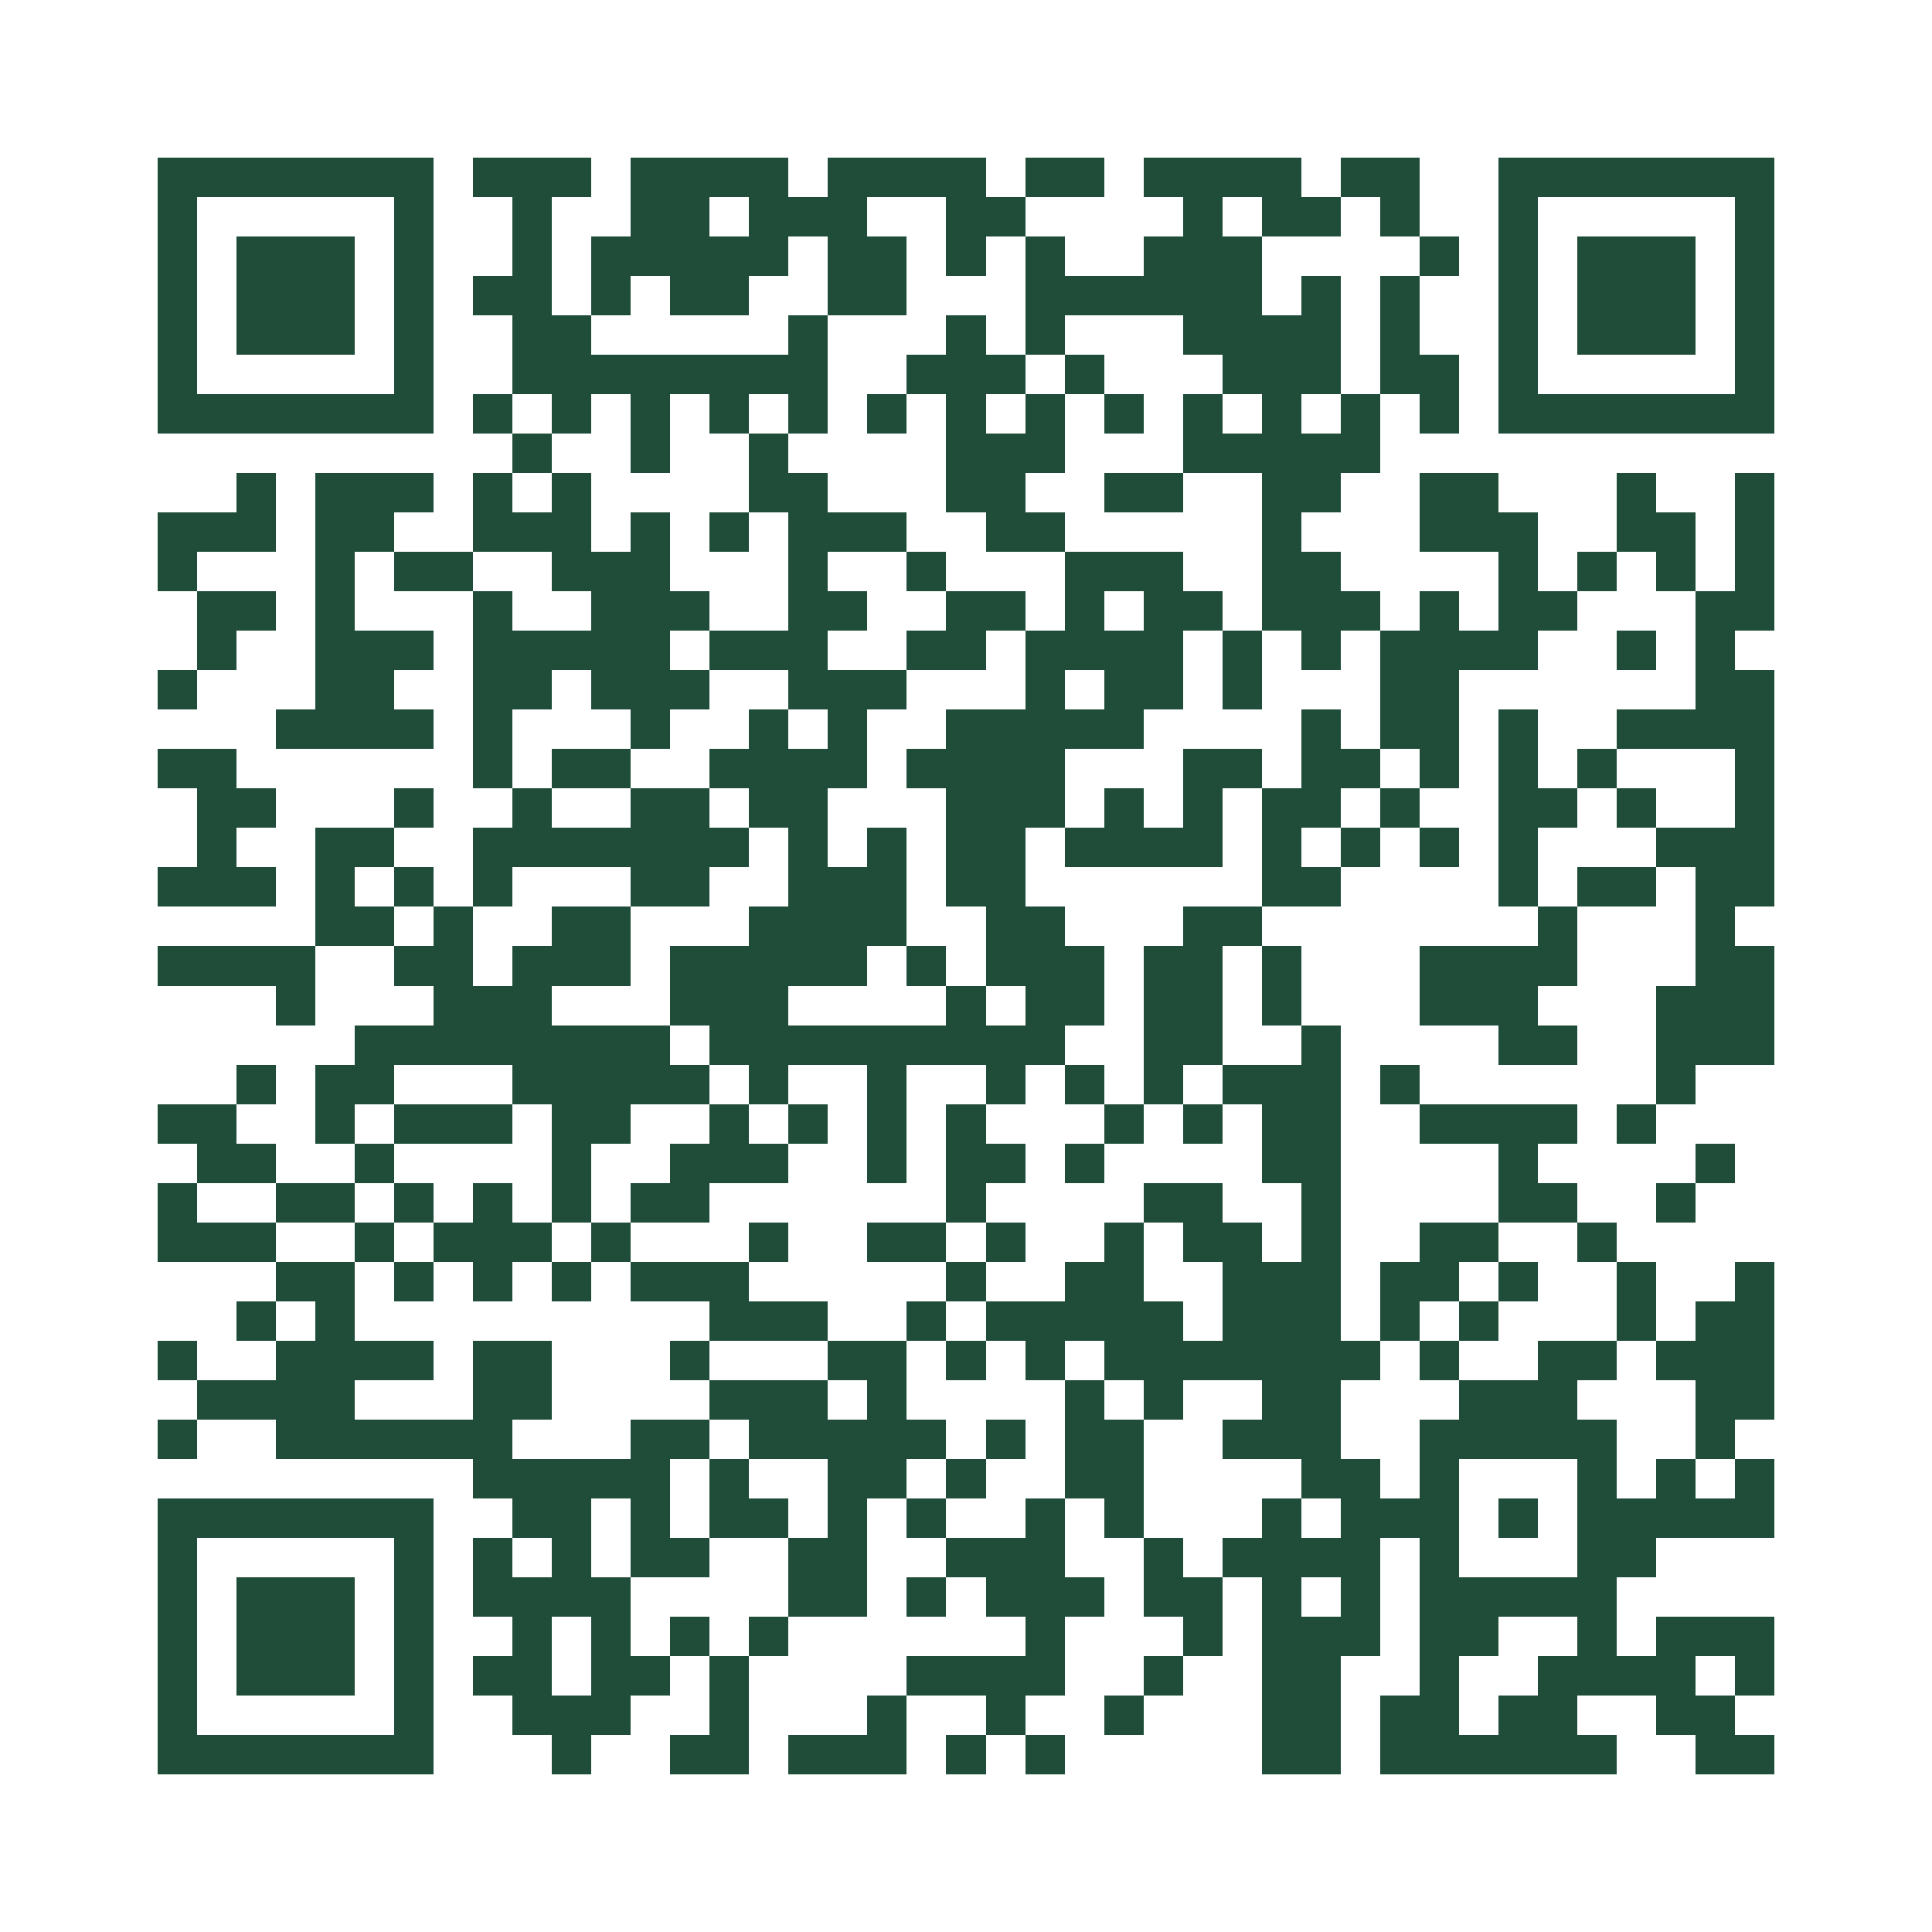
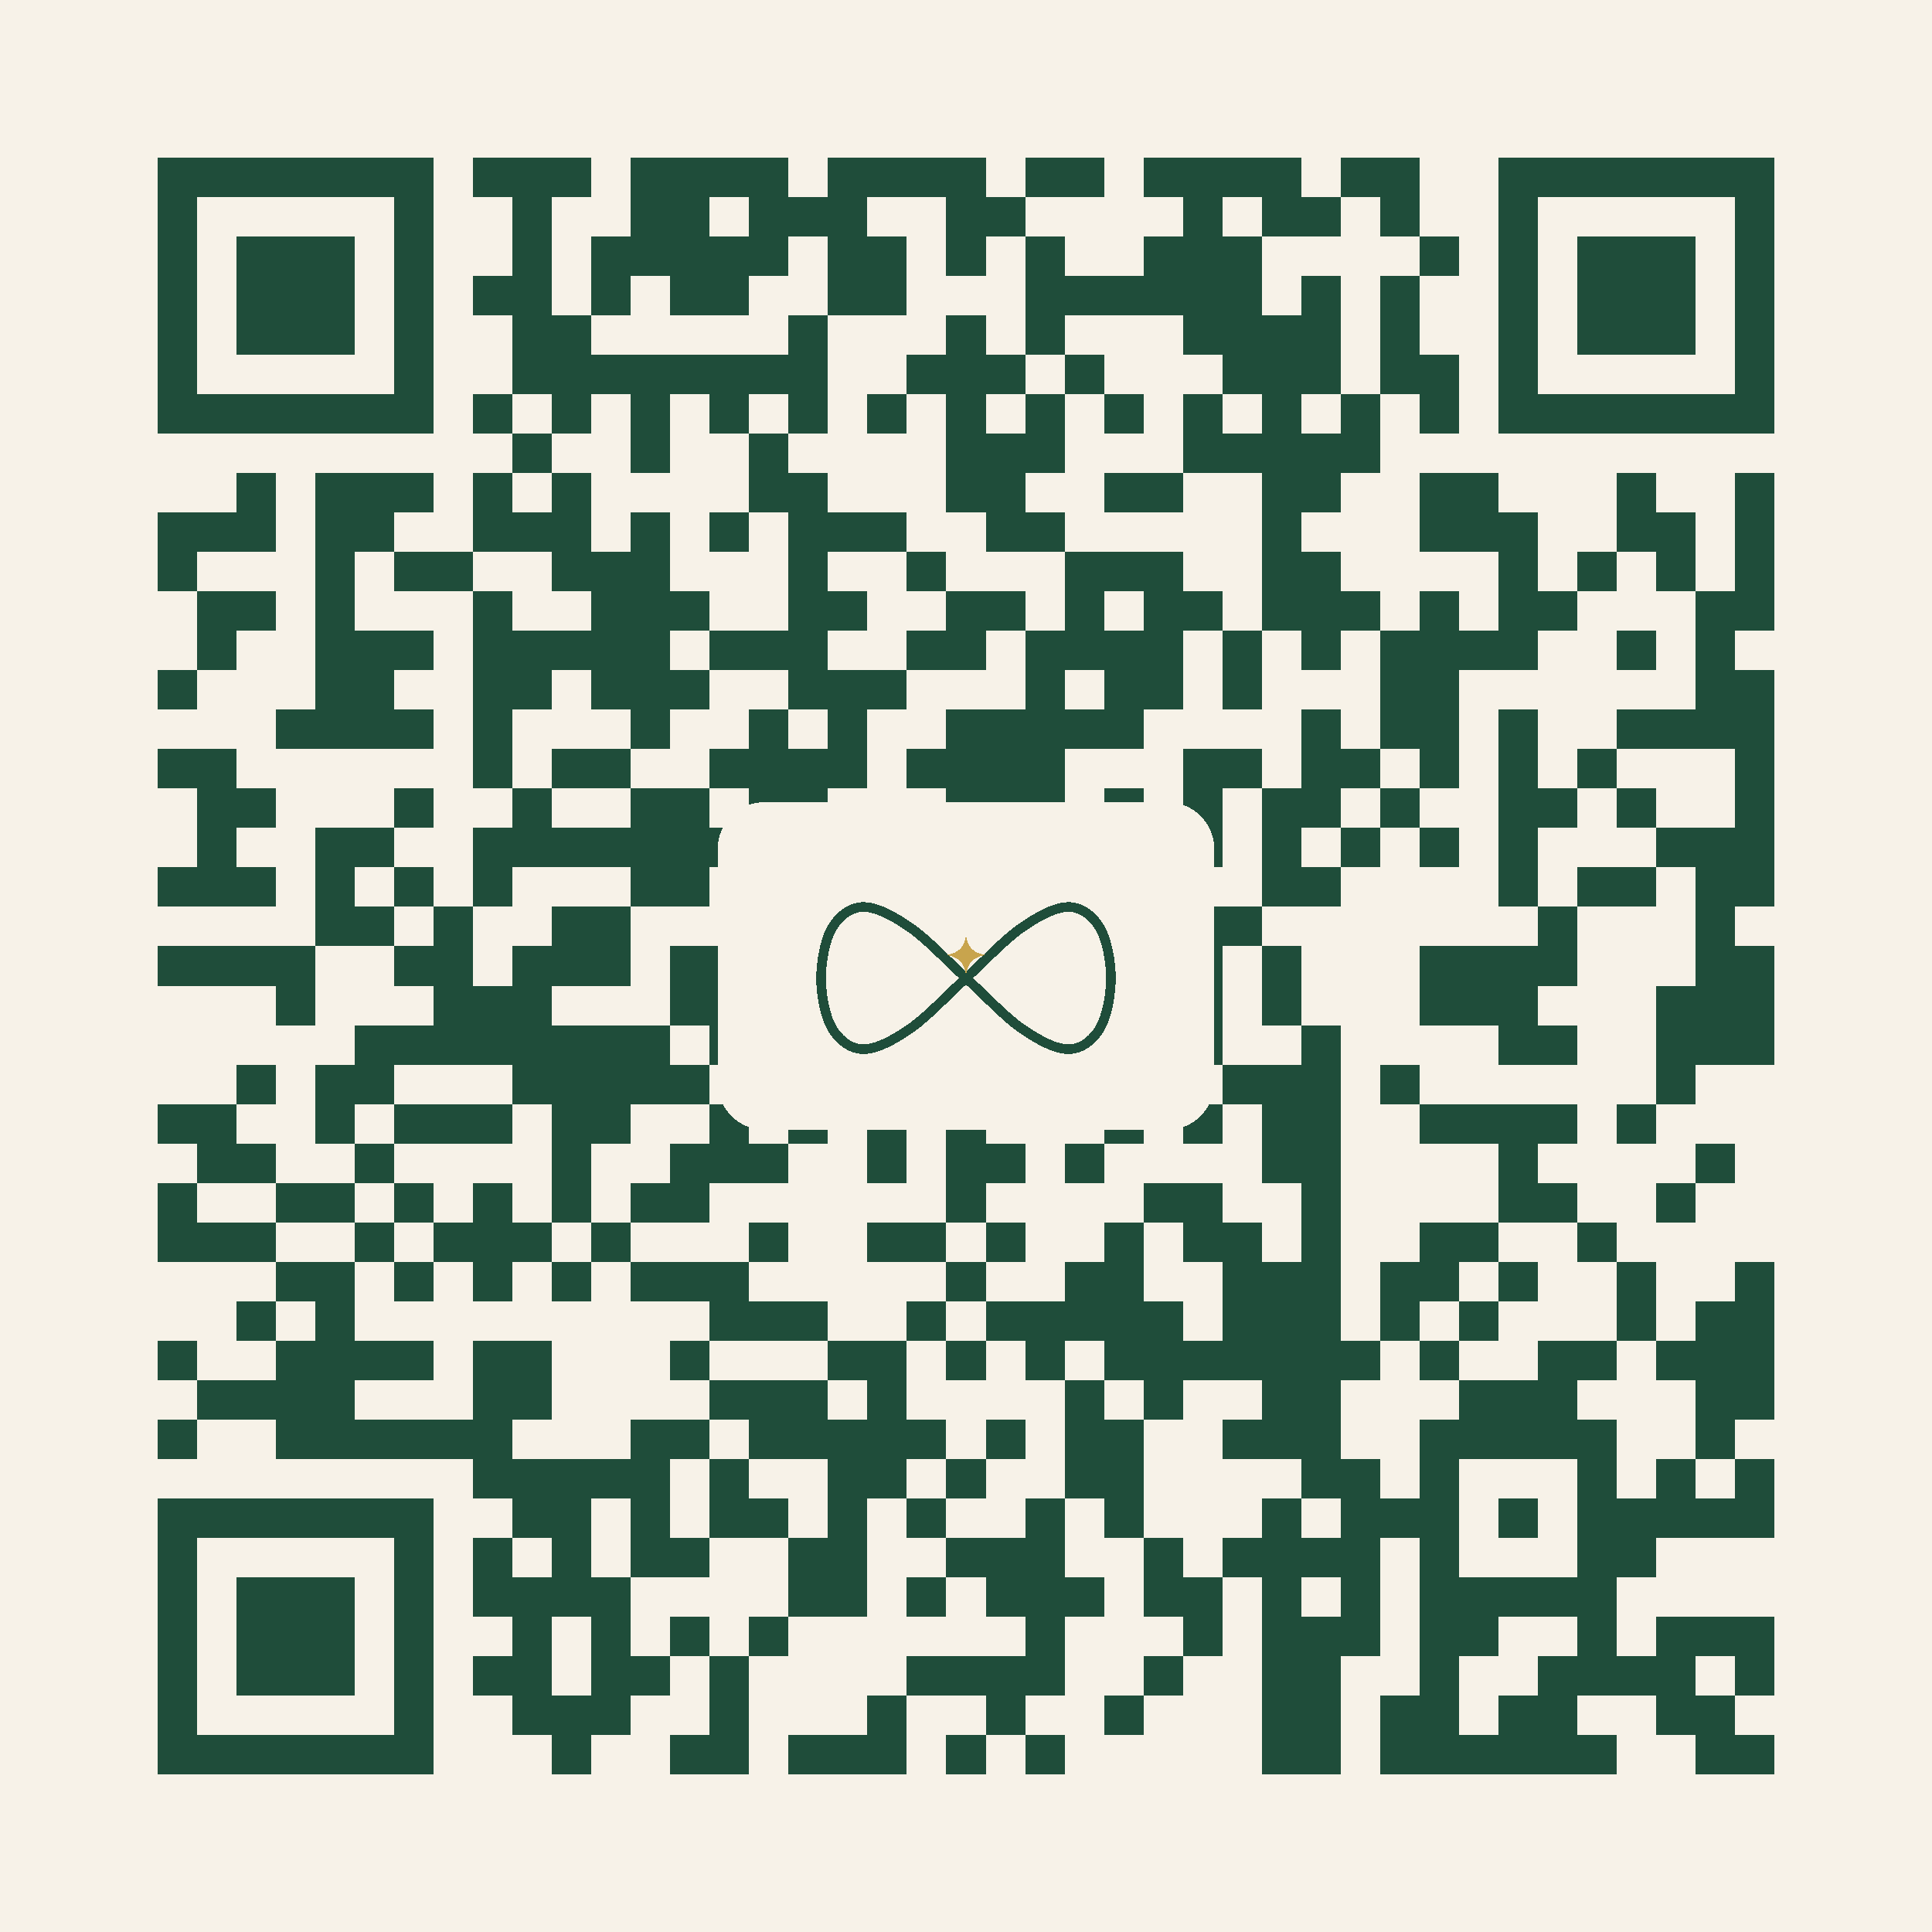
<svg xmlns="http://www.w3.org/2000/svg" viewBox="0 0 49 49" shape-rendering="crispEdges">
+   <path fill="#F7F2E8" d="M0 0h49v49H0z" />
  <path stroke="#1F4D3A" d="M4 4.5h7m1 0h3m1 0h4m1 0h4m1 0h2m1 0h4m1 0h2m2 0h7M4 5.5h1m5 0h1m2 0h1m2 0h2m1 0h3m2 0h2m4 0h1m1 0h2m1 0h1m2 0h1m5 0h1M4 6.5h1m1 0h3m1 0h1m2 0h1m1 0h5m1 0h2m1 0h1m1 0h1m2 0h3m4 0h1m1 0h1m1 0h3m1 0h1M4 7.5h1m1 0h3m1 0h1m1 0h2m1 0h1m1 0h2m2 0h2m3 0h6m1 0h1m1 0h1m2 0h1m1 0h3m1 0h1M4 8.5h1m1 0h3m1 0h1m2 0h2m5 0h1m3 0h1m1 0h1m3 0h4m1 0h1m2 0h1m1 0h3m1 0h1M4 9.5h1m5 0h1m2 0h8m2 0h3m1 0h1m3 0h3m1 0h2m1 0h1m5 0h1M4 10.5h7m1 0h1m1 0h1m1 0h1m1 0h1m1 0h1m1 0h1m1 0h1m1 0h1m1 0h1m1 0h1m1 0h1m1 0h1m1 0h1m1 0h7M13 11.5h1m2 0h1m2 0h1m4 0h3m3 0h5M6 12.5h1m1 0h3m1 0h1m1 0h1m4 0h2m3 0h2m2 0h2m2 0h2m2 0h2m3 0h1m2 0h1M4 13.5h3m1 0h2m2 0h3m1 0h1m1 0h1m1 0h3m2 0h2m5 0h1m3 0h3m2 0h2m1 0h1M4 14.5h1m3 0h1m1 0h2m2 0h3m3 0h1m2 0h1m3 0h3m2 0h2m4 0h1m1 0h1m1 0h1m1 0h1M5 15.5h2m1 0h1m3 0h1m2 0h3m2 0h2m2 0h2m1 0h1m1 0h2m1 0h3m1 0h1m1 0h2m3 0h2M5 16.5h1m2 0h3m1 0h5m1 0h3m2 0h2m1 0h4m1 0h1m1 0h1m1 0h4m2 0h1m1 0h1M4 17.5h1m3 0h2m2 0h2m1 0h3m2 0h3m3 0h1m1 0h2m1 0h1m3 0h2m6 0h2M7 18.5h4m1 0h1m3 0h1m2 0h1m1 0h1m2 0h5m4 0h1m1 0h2m1 0h1m2 0h4M4 19.5h2m6 0h1m1 0h2m2 0h4m1 0h4m3 0h2m1 0h2m1 0h1m1 0h1m1 0h1m3 0h1M5 20.5h2m3 0h1m2 0h1m2 0h2m1 0h2m3 0h3m1 0h1m1 0h1m1 0h2m1 0h1m2 0h2m1 0h1m2 0h1M5 21.5h1m2 0h2m2 0h7m1 0h1m1 0h1m1 0h2m1 0h4m1 0h1m1 0h1m1 0h1m1 0h1m3 0h3M4 22.5h3m1 0h1m1 0h1m1 0h1m3 0h2m2 0h3m1 0h2m6 0h2m4 0h1m1 0h2m1 0h2M8 23.5h2m1 0h1m2 0h2m3 0h4m2 0h2m3 0h2m7 0h1m3 0h1M4 24.5h4m2 0h2m1 0h3m1 0h5m1 0h1m1 0h3m1 0h2m1 0h1m3 0h4m3 0h2M7 25.5h1m3 0h3m3 0h3m4 0h1m1 0h2m1 0h2m1 0h1m3 0h3m3 0h3M9 26.5h8m1 0h9m2 0h2m2 0h1m4 0h2m2 0h3M6 27.5h1m1 0h2m3 0h5m1 0h1m2 0h1m2 0h1m1 0h1m1 0h1m1 0h3m1 0h1m6 0h1M4 28.5h2m2 0h1m1 0h3m1 0h2m2 0h1m1 0h1m1 0h1m1 0h1m3 0h1m1 0h1m1 0h2m2 0h4m1 0h1M5 29.5h2m2 0h1m4 0h1m2 0h3m2 0h1m1 0h2m1 0h1m4 0h2m4 0h1m4 0h1M4 30.5h1m2 0h2m1 0h1m1 0h1m1 0h1m1 0h2m6 0h1m4 0h2m2 0h1m4 0h2m2 0h1M4 31.5h3m2 0h1m1 0h3m1 0h1m3 0h1m2 0h2m1 0h1m2 0h1m1 0h2m1 0h1m2 0h2m2 0h1M7 32.5h2m1 0h1m1 0h1m1 0h1m1 0h3m5 0h1m2 0h2m2 0h3m1 0h2m1 0h1m2 0h1m2 0h1M6 33.5h1m1 0h1m9 0h3m2 0h1m1 0h5m1 0h3m1 0h1m1 0h1m3 0h1m1 0h2M4 34.5h1m2 0h4m1 0h2m3 0h1m3 0h2m1 0h1m1 0h1m1 0h7m1 0h1m2 0h2m1 0h3M5 35.5h4m3 0h2m4 0h3m1 0h1m4 0h1m1 0h1m2 0h2m3 0h3m3 0h2M4 36.5h1m2 0h6m3 0h2m1 0h5m1 0h1m1 0h2m2 0h3m2 0h5m2 0h1M12 37.5h5m1 0h1m2 0h2m1 0h1m2 0h2m4 0h2m1 0h1m3 0h1m1 0h1m1 0h1M4 38.5h7m2 0h2m1 0h1m1 0h2m1 0h1m1 0h1m2 0h1m1 0h1m3 0h1m1 0h3m1 0h1m1 0h5M4 39.5h1m5 0h1m1 0h1m1 0h1m1 0h2m2 0h2m2 0h3m2 0h1m1 0h4m1 0h1m3 0h2M4 40.5h1m1 0h3m1 0h1m1 0h4m4 0h2m1 0h1m1 0h3m1 0h2m1 0h1m1 0h1m1 0h5M4 41.5h1m1 0h3m1 0h1m2 0h1m1 0h1m1 0h1m1 0h1m6 0h1m3 0h1m1 0h3m1 0h2m2 0h1m1 0h3M4 42.5h1m1 0h3m1 0h1m1 0h2m1 0h2m1 0h1m4 0h4m2 0h1m2 0h2m2 0h1m2 0h4m1 0h1M4 43.5h1m5 0h1m2 0h3m2 0h1m3 0h1m2 0h1m2 0h1m3 0h2m1 0h2m1 0h2m2 0h2M4 44.5h7m3 0h1m2 0h2m1 0h3m1 0h1m1 0h1m5 0h2m1 0h6m2 0h2" />
+   <rect x="18.2" y="20.344" width="12.6" height="8.312" rx="1.2" fill="#F7F2E8" />
+   <g transform="translate(19.6, 21.74375) scale(0.06125)">
+     <path d="M140.00,50.00 C140.00,56.94 138.36,65.91 135.43,70.82 C132.50,75.72 127.84,79.44 122.43,79.44 C117.01,79.44 110.03,75.72 102.96,70.82 C95.89,65.91 87.65,56.94 80.00,50.00 C72.35,43.06 64.11,34.09 57.04,29.18 C49.97,24.28 42.99,20.56 37.57,20.56 C32.16,20.56 27.50,24.28 24.57,29.18 C21.64,34.09 20.00,43.06 20.00,50.00 C20.00,56.94 21.64,65.91 24.57,70.82 C27.50,75.72 32.16,79.44 37.57,79.44 C42.99,79.44 49.97,75.72 57.04,70.82 C64.11,65.91 72.35,56.94 80.00,50.00 C87.65,43.06 95.89,34.09 102.96,29.18 C110.03,24.28 117.01,20.56 122.43,20.56 C127.84,20.56 132.50,24.28 135.43,29.18 C138.36,34.09 140.00,43.06 140.00,50.00 Z" fill="none" stroke="#1F4D3A" stroke-width="4" stroke-linejoin="round" stroke-linecap="round" />
+     <path d="M80,32.45 C81,37.45 83,39.45 88,40.45 C83,41.45 81,43.45 80,48.45 C79,43.45 77,41.45 72,40.45 C77,39.45 79,37.45 80,32.45 Z" fill="#C8A44D" />
+   </g>
</svg>
